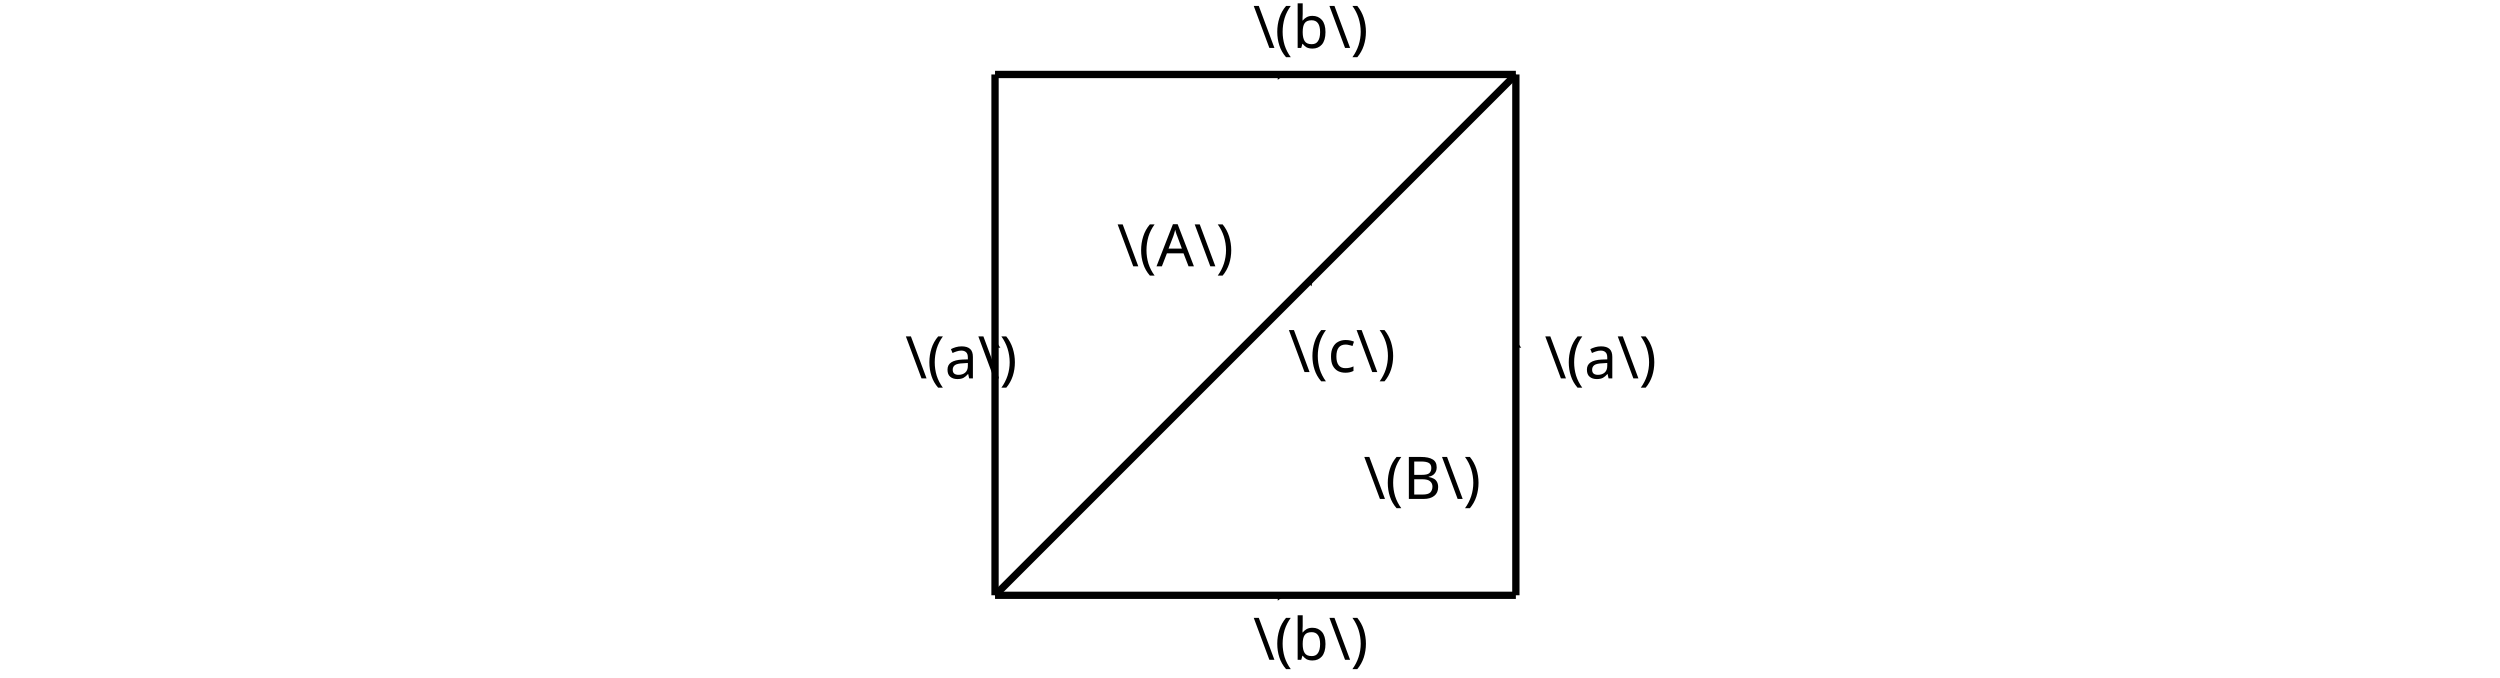
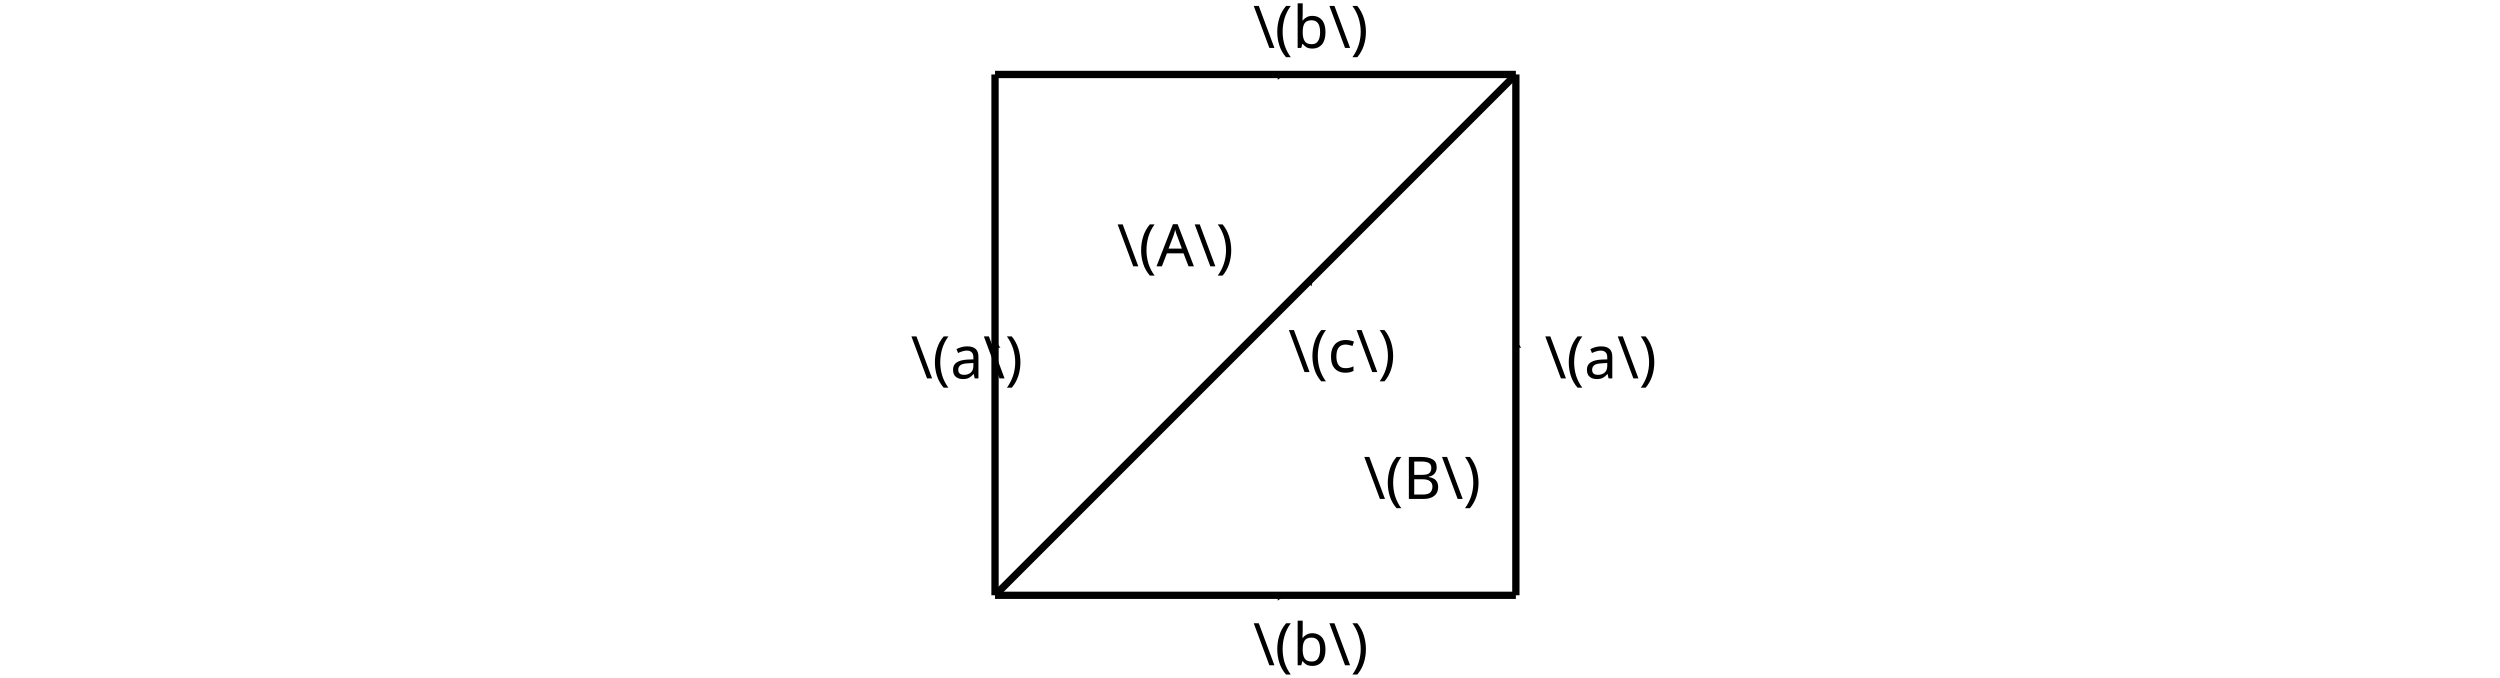
<svg xmlns="http://www.w3.org/2000/svg" width="240mm" height="65mm" viewBox="0 0 240 65" version="1.1" id="svg8">
  <defs id="defs2">
    <marker style="overflow:visible" id="Arrow1Send" refX="0" refY="0" orient="auto">
      <path transform="matrix(-0.2,0,0,-0.2,-1.2,0)" style="fill:context-stroke;fill-rule:evenodd;stroke:context-stroke;stroke-width:1pt" d="M 0,0 5,-5 -12.5,0 5,5 Z" id="path1148" />
    </marker>
    <marker style="overflow:visible" id="Arrow2Sstart" refX="0" refY="0" orient="auto">
      <path transform="matrix(0.3,0,0,0.3,-0.69,0)" d="M 8.719,4.034 -2.207,0.016 8.719,-4.002 c -1.745,2.372 -1.735,5.617 -6e-7,8.035 z" style="fill:context-stroke;fill-rule:evenodd;stroke:context-stroke;stroke-width:0.625;stroke-linejoin:round" id="path1163" />
    </marker>
    <marker id="marker-arrow-2.654" orient="auto-start-reverse" refY="0" refX="0" markerHeight="3" markerWidth="2">
      <g transform="scale(0.8573725)" id="g1080">
        <path d="M -1.554,2.072 C -1.425,1.295 0,0.13 0.389,0 0,-0.13 -1.425,-1.295 -1.554,-2.072" style="fill:none;stroke:#000000;stroke-linecap:round;stroke-linejoin:round;stroke-miterlimit:10;stroke-dasharray:none;stroke-opacity:1" id="path1078" />
+ 
0" /&gt;
   </g>
    </marker>
    <marker id="marker-arrow-2.654-3" orient="auto-start-reverse" refY="0" refX="0" markerHeight="3" markerWidth="2">
      <g transform="scale(0.8573725)" id="g3164">
        <path d="M -1.554,2.072 C -1.425,1.295 0,0.13 0.389,0 0,-0.13 -1.425,-1.295 -1.554,-2.072" style="fill:none;stroke:#000000;stroke-linecap:round;stroke-linejoin:round;stroke-miterlimit:10;stroke-dasharray:none;stroke-opacity:1" id="path3162" />
+ 
0" /&gt;
   </g>
    </marker>
    <marker id="marker-arrow-2.654-5" orient="auto-start-reverse" refY="0" refX="0" markerHeight="3" markerWidth="2">
      <g transform="scale(0.8573725)" id="g1080-8">
        <path d="M -1.554,2.072 C -1.425,1.295 0,0.13 0.389,0 0,-0.13 -1.425,-1.295 -1.554,-2.072" style="fill:none;stroke:#000000;stroke-linecap:round;stroke-linejoin:round;stroke-miterlimit:10;stroke-dasharray:none;stroke-opacity:1" id="path1078-3" />

+ 
0" /&gt;
   </g>
    </marker>
    <marker id="marker-arrow-2.654-4" orient="auto-start-reverse" refY="0" refX="0" markerHeight="3" markerWidth="2">
      <g transform="scale(0.8573725)" id="g4135">
        <path d="M -1.554,2.072 C -1.425,1.295 0,0.13 0.389,0 0,-0.13 -1.425,-1.295 -1.554,-2.072" style="fill:none;stroke:#000000;stroke-linecap:round;stroke-linejoin:round;stroke-miterlimit:10;stroke-dasharray:none;stroke-opacity:1" id="path4133" />
+ 
0" /&gt;
   </g>
    </marker>
  </defs>
  <g id="layer1" transform="translate(0,-177)">
    <path style="fill:none;fill-opacity:1;stroke:#000000;stroke-width:0.702;stroke-linecap:butt;stroke-linejoin:miter;stroke-dasharray:none;stroke-opacity:1;marker-start:none;marker-mid:url(#marker-arrow-2.654)" d="m 95.523,234.148 c 10.009,-10.008 20.017,-20.017 30.026,-30.025 6.658,-6.658 13.316,-13.316 19.974,-19.975" id="path1074" />
    <text xml:space="preserve" style="font-size:5.644px;line-height:1.25;font-family:sans-serif;letter-spacing:0px;word-spacing:0px;stroke-width:0.265" x="107.23" y="202.568" id="text1886">
      <tspan id="tspan1884" style="stroke-width:0.265" x="107.23" y="202.568">\(A\)</tspan>
    </text>
    <text xml:space="preserve" style="font-size:5.644px;line-height:1.25;font-family:sans-serif;letter-spacing:0px;word-spacing:0px;stroke-width:0.265" x="130.91" y="224.895" id="text1886-9">
      <tspan id="tspan1884-4" style="stroke-width:0.265" x="130.91" y="224.895">\(B\)</tspan>
    </text>
    <path style="fill:none;fill-opacity:1;stroke:#000000;stroke-width:0.702;stroke-linecap:butt;stroke-linejoin:miter;stroke-dasharray:none;stroke-opacity:1;marker-start:none;marker-mid:url(#marker-arrow-2.654)" d="m 95.523,234.148 c 9.047,1.5e-4 18.093,2.1e-4 27.14,2e-4 7.62,-1e-5 15.24,-8e-5 22.86,-2e-4" id="path2964" />
    <path style="fill:none;fill-opacity:1;stroke:#000000;stroke-width:0.702;stroke-linecap:butt;stroke-linejoin:miter;stroke-dasharray:none;stroke-opacity:1;marker-start:none;marker-mid:url(#marker-arrow-2.654)" d="m 95.523,184.148 c 9.047,1.5e-4 18.093,2.1e-4 27.14,2e-4 7.62,-1e-5 15.24,-8e-5 22.86,-2e-4" id="path3455" />
    <path style="fill:none;fill-opacity:1;stroke:#000000;stroke-width:0.702;stroke-linecap:butt;stroke-linejoin:miter;stroke-dasharray:none;stroke-opacity:1;marker-start:none;marker-mid:url(#marker-arrow-2.654)" d="m 145.523,234.148 c 1.2e-4,-7.924 1.8e-4,-15.848 1.9e-4,-23.772 1e-5,-8.743 -6e-5,-17.486 -1.9e-4,-26.228" id="path4129" />
-     <text xml:space="preserve" style="font-size:5.644px;line-height:1.25;font-family:sans-serif;letter-spacing:0px;word-spacing:0px;stroke-width:0.265" x="120.297" y="240.342" id="text4584">
-       <tspan id="tspan4582" style="stroke-width:0.265" x="120.297" y="240.342">\(b\)</tspan>
+     <text xml:space="preserve" style="font-size:5.644px;line-height:1.25;font-family:sans-serif;letter-spacing:0px;word-spacing:0px;stroke-width:0.265" x="120.297" y="240.871" id="text4584">
+       <tspan id="tspan4582" style="stroke-width:0.265" x="120.297" y="240.871">\(b\)</tspan>
    </text>
    <text xml:space="preserve" style="font-size:5.644px;line-height:1.25;font-family:sans-serif;letter-spacing:0px;word-spacing:0px;stroke-width:0.265" x="123.672" y="212.718" id="text4584-4">
      <tspan id="tspan4582-8" style="stroke-width:0.265" x="123.672" y="212.718">\(c\)</tspan>
    </text>
    <text xml:space="preserve" style="font-size:5.644px;line-height:1.25;font-family:sans-serif;letter-spacing:0px;word-spacing:0px;stroke-width:0.265" x="148.286" y="213.329" id="text4584-2">
      <tspan id="tspan4582-4" style="stroke-width:0.265" x="148.286" y="213.329">\(a\)</tspan>
    </text>
-     <text xml:space="preserve" style="font-size:5.644px;line-height:1.25;font-family:sans-serif;letter-spacing:0px;word-spacing:0px;stroke-width:0.265" x="86.903" y="213.329" id="text5239">
-       <tspan id="tspan5237" style="stroke-width:0.265" x="86.903" y="213.329">\(a\)</tspan>
+     <text xml:space="preserve" style="font-size:5.644px;line-height:1.25;font-family:sans-serif;letter-spacing:0px;word-spacing:0px;stroke-width:0.265" x="87.432" y="213.329" id="text5239">
+       <tspan id="tspan5237" style="stroke-width:0.265" x="87.432" y="213.329">\(a\)</tspan>
    </text>
    <text xml:space="preserve" style="font-size:5.644px;line-height:1.25;font-family:sans-serif;letter-spacing:0px;word-spacing:0px;stroke-width:0.265" x="120.297" y="181.605" id="text5290">
      <tspan id="tspan5288" style="stroke-width:0.265" x="120.297" y="181.605">\(b\)</tspan>
    </text>
    <path style="fill:none;fill-opacity:1;stroke:#000000;stroke-width:0.702;stroke-linecap:butt;stroke-linejoin:miter;stroke-dasharray:none;stroke-opacity:1;marker-start:none;marker-mid:url(#marker-arrow-2.654)" d="m 95.523,234.148 c 1.21e-4,-7.924 1.84e-4,-15.848 1.9e-4,-23.772 7e-6,-8.743 -5.7e-5,-17.486 -1.9e-4,-26.228" id="path5419" />
  </g>
</svg>
